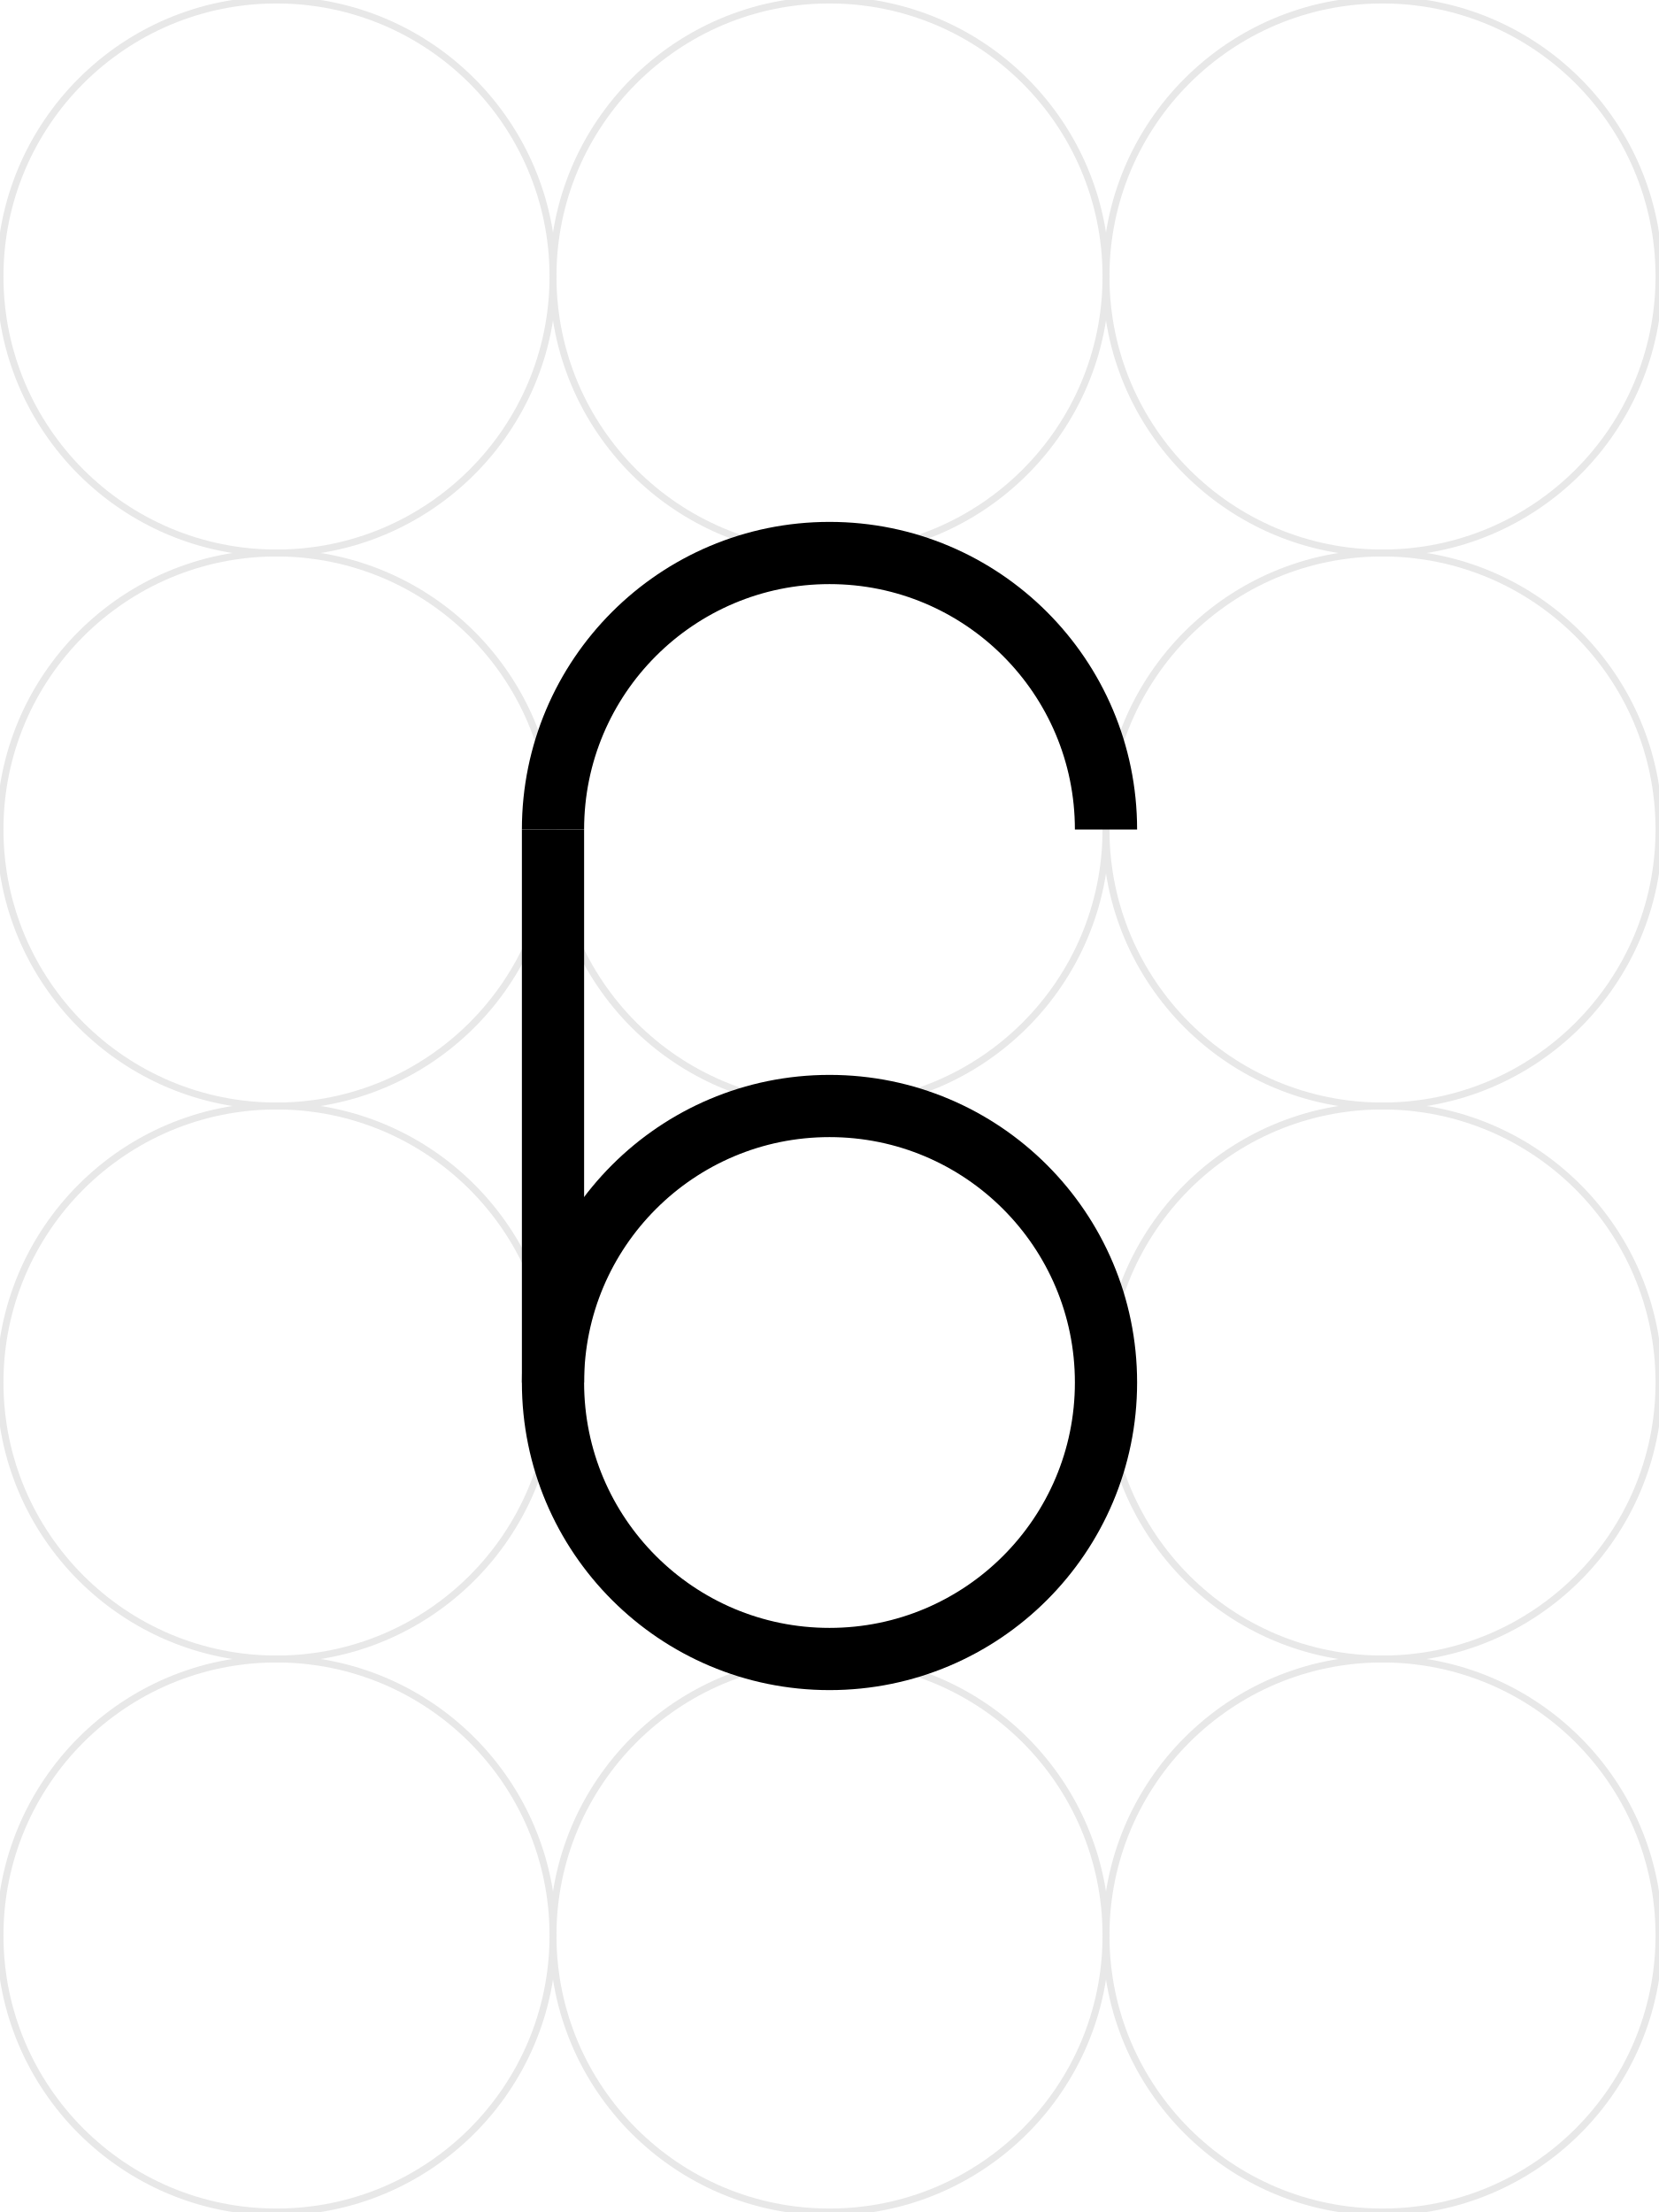
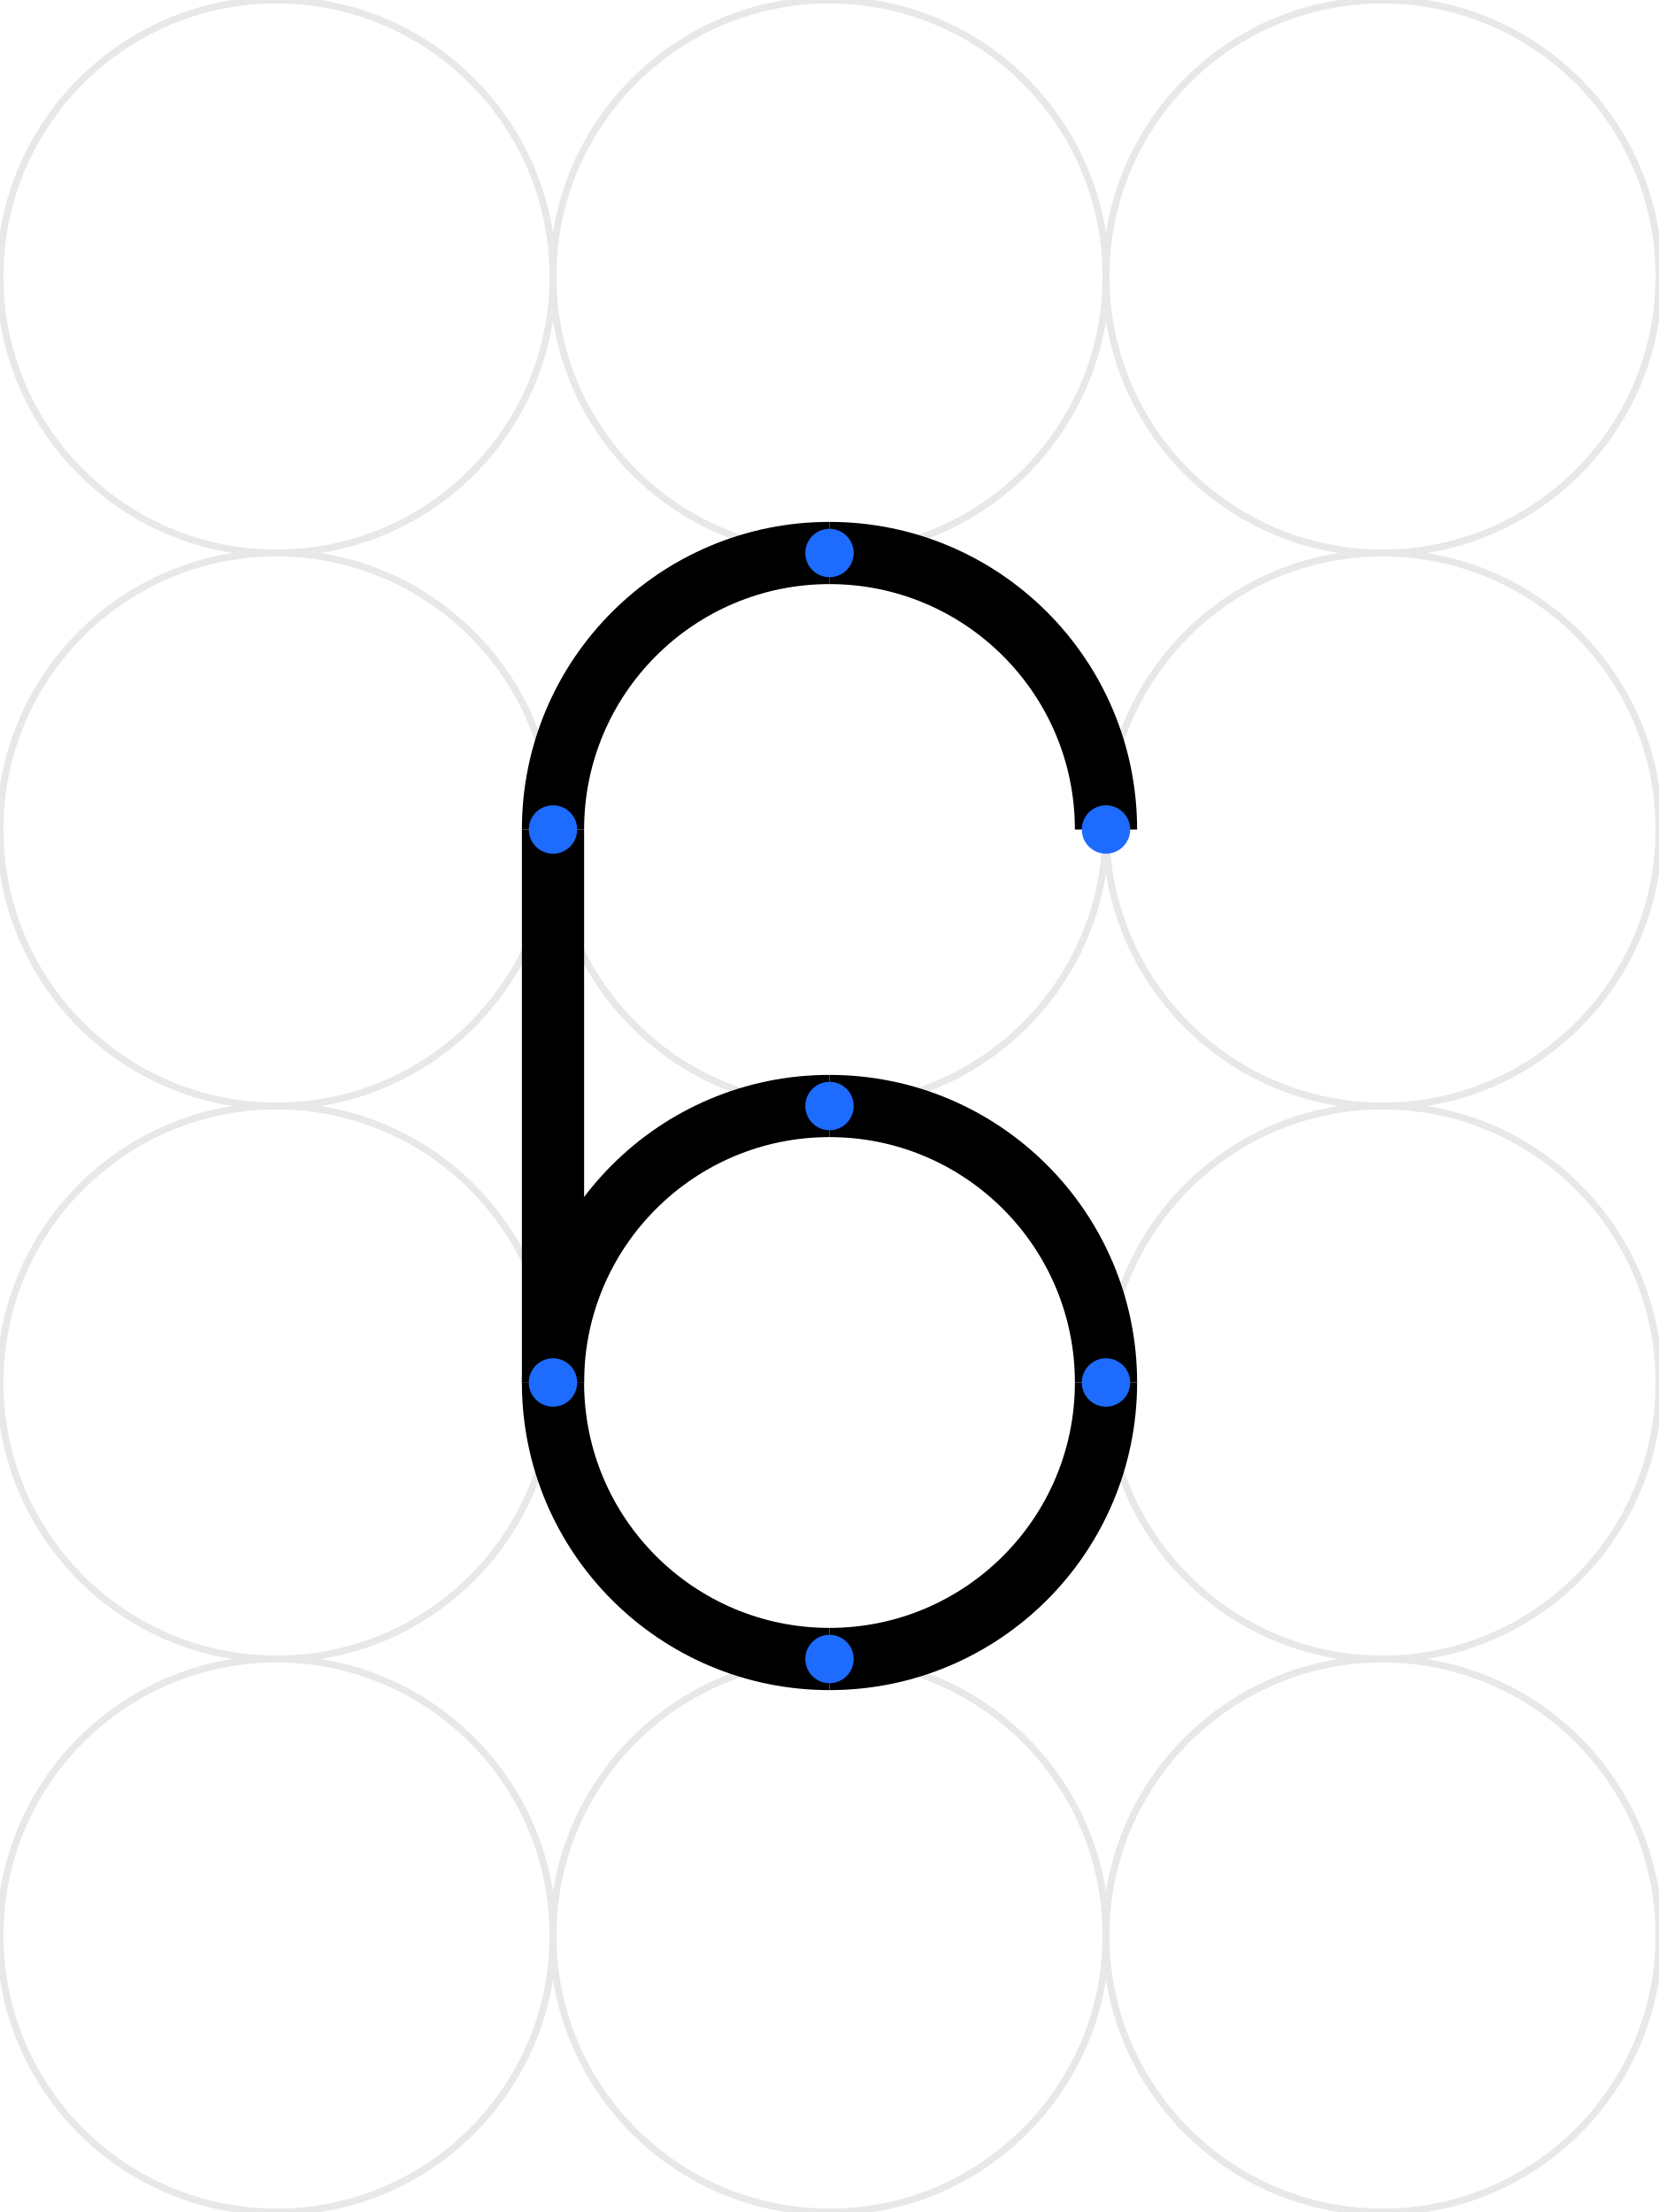
<svg xmlns="http://www.w3.org/2000/svg" viewBox="0 0 240 320" width="240" height="320">
  <rect x="0" y="0" width="100%" height="100%" fill="#fff" />
  <g fill="none" stroke="#bdbdbd" stroke-width="1" opacity="0.35">
    <circle cx="40" cy="40" r="40" />
    <circle cx="120" cy="40" r="40" />
    <circle cx="200" cy="40" r="40" />
    <circle cx="40" cy="120" r="40" />
    <circle cx="120" cy="120" r="40" />
    <circle cx="200" cy="120" r="40" />
    <circle cx="40" cy="200" r="40" />
    <circle cx="120" cy="200" r="40" />
    <circle cx="200" cy="200" r="40" />
    <circle cx="40" cy="280" r="40" />
    <circle cx="120" cy="280" r="40" />
    <circle cx="200" cy="280" r="40" />
  </g>
  <g fill="none" stroke="#000" stroke-width="9" stroke-linecap="butt" stroke-linejoin="round">
-     <path d="M 80 120 A 40 40 0 0 1 120 80 A 40 40 0 0 1 160 120" />
+     <path d="M 80 120 A 40 40 0 0 1 120 80" />
+     <path d="M 120 80 A 40 40 0 0 1 160 120" />
    <path d="M 80 120 L 80 200" />
-     <path d="M 160 200 A 40 40 0 0 1 120 240 A 40 40 0 0 1 80 200 A 40 40 0 0 1 120 160 A 40 40 0 0 1 160 200" />
+     <path d="M 160 200 A 40 40 0 0 1 120 240" />
+     <path d="M 120 240 A 40 40 0 0 1 80 200" />
+     <path d="M 80 200 A 40 40 0 0 1 120 160" />
+     <path d="M 120 160 A 40 40 0 0 1 160 200" />
+   </g>
+   <g fill="#1e6bff" stroke="none">
+     <circle cx="80" cy="120" r="3.5" />
+     <circle cx="120" cy="80" r="3.5" />
+     <circle cx="160" cy="120" r="3.5" />
+     <circle cx="80" cy="200" r="3.5" />
+     <circle cx="160" cy="200" r="3.5" />
+     <circle cx="120" cy="240" r="3.5" />
+     <circle cx="120" cy="160" r="3.5" />
  </g>
</svg>
